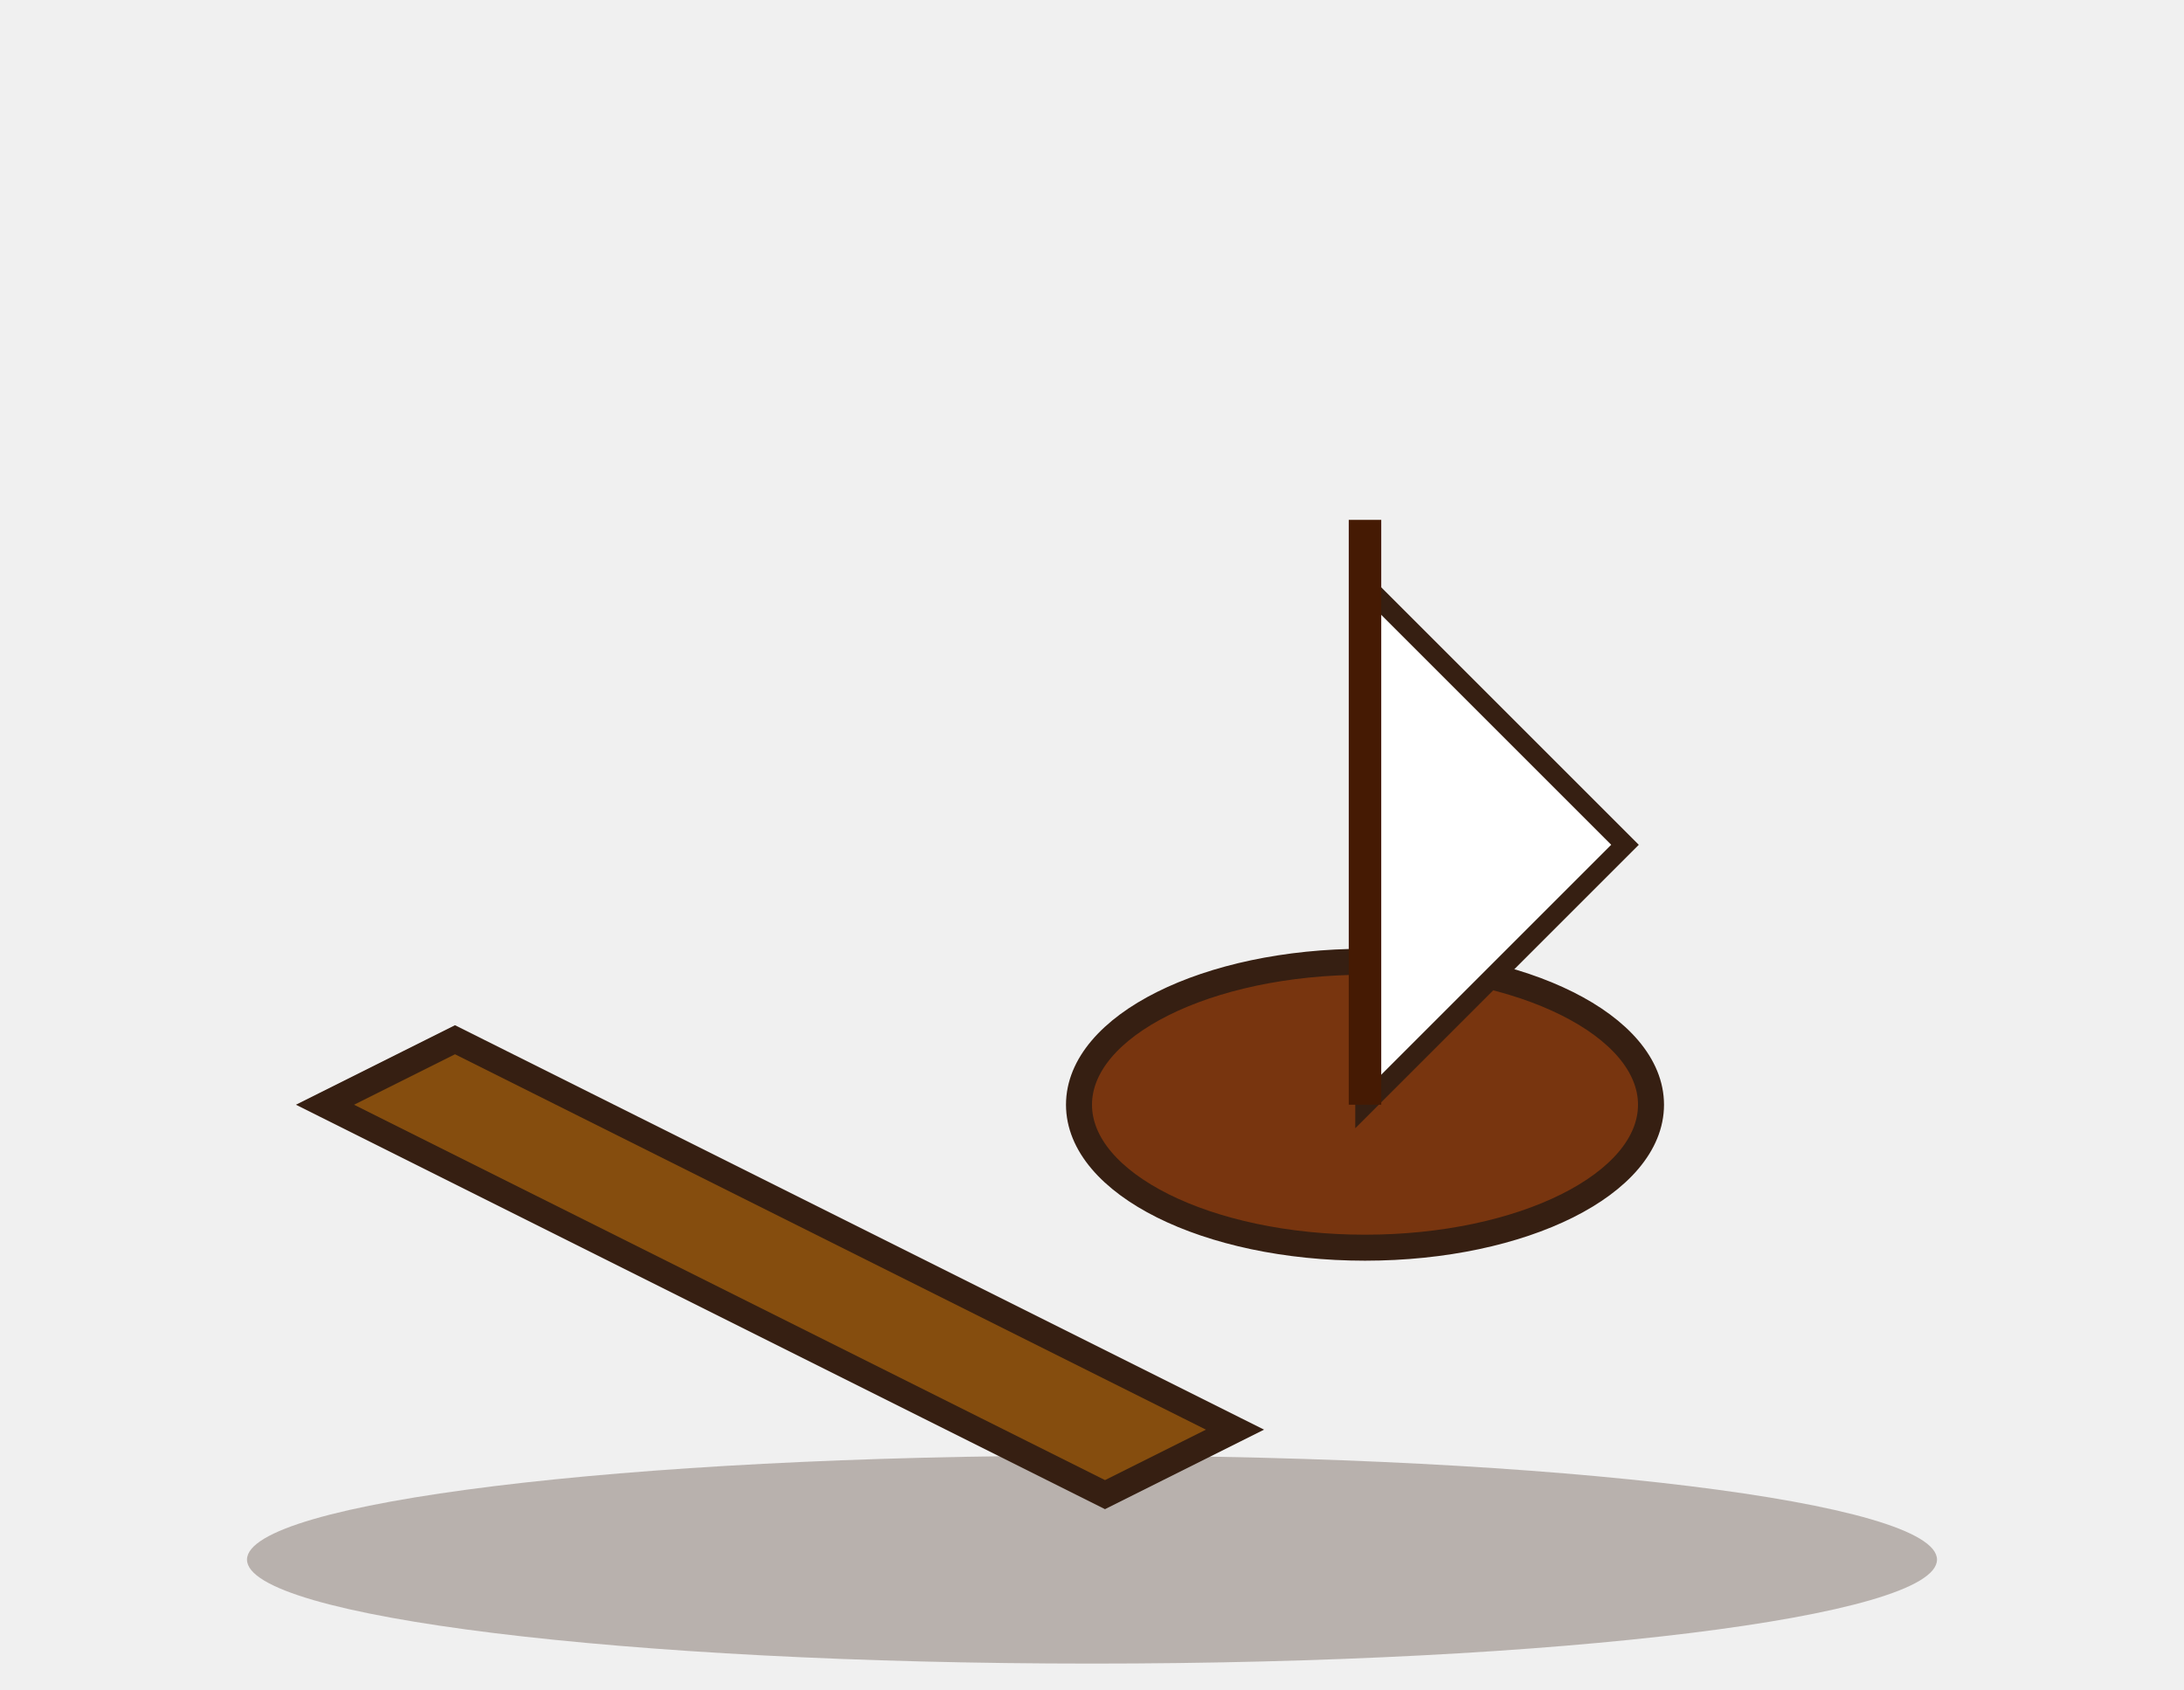
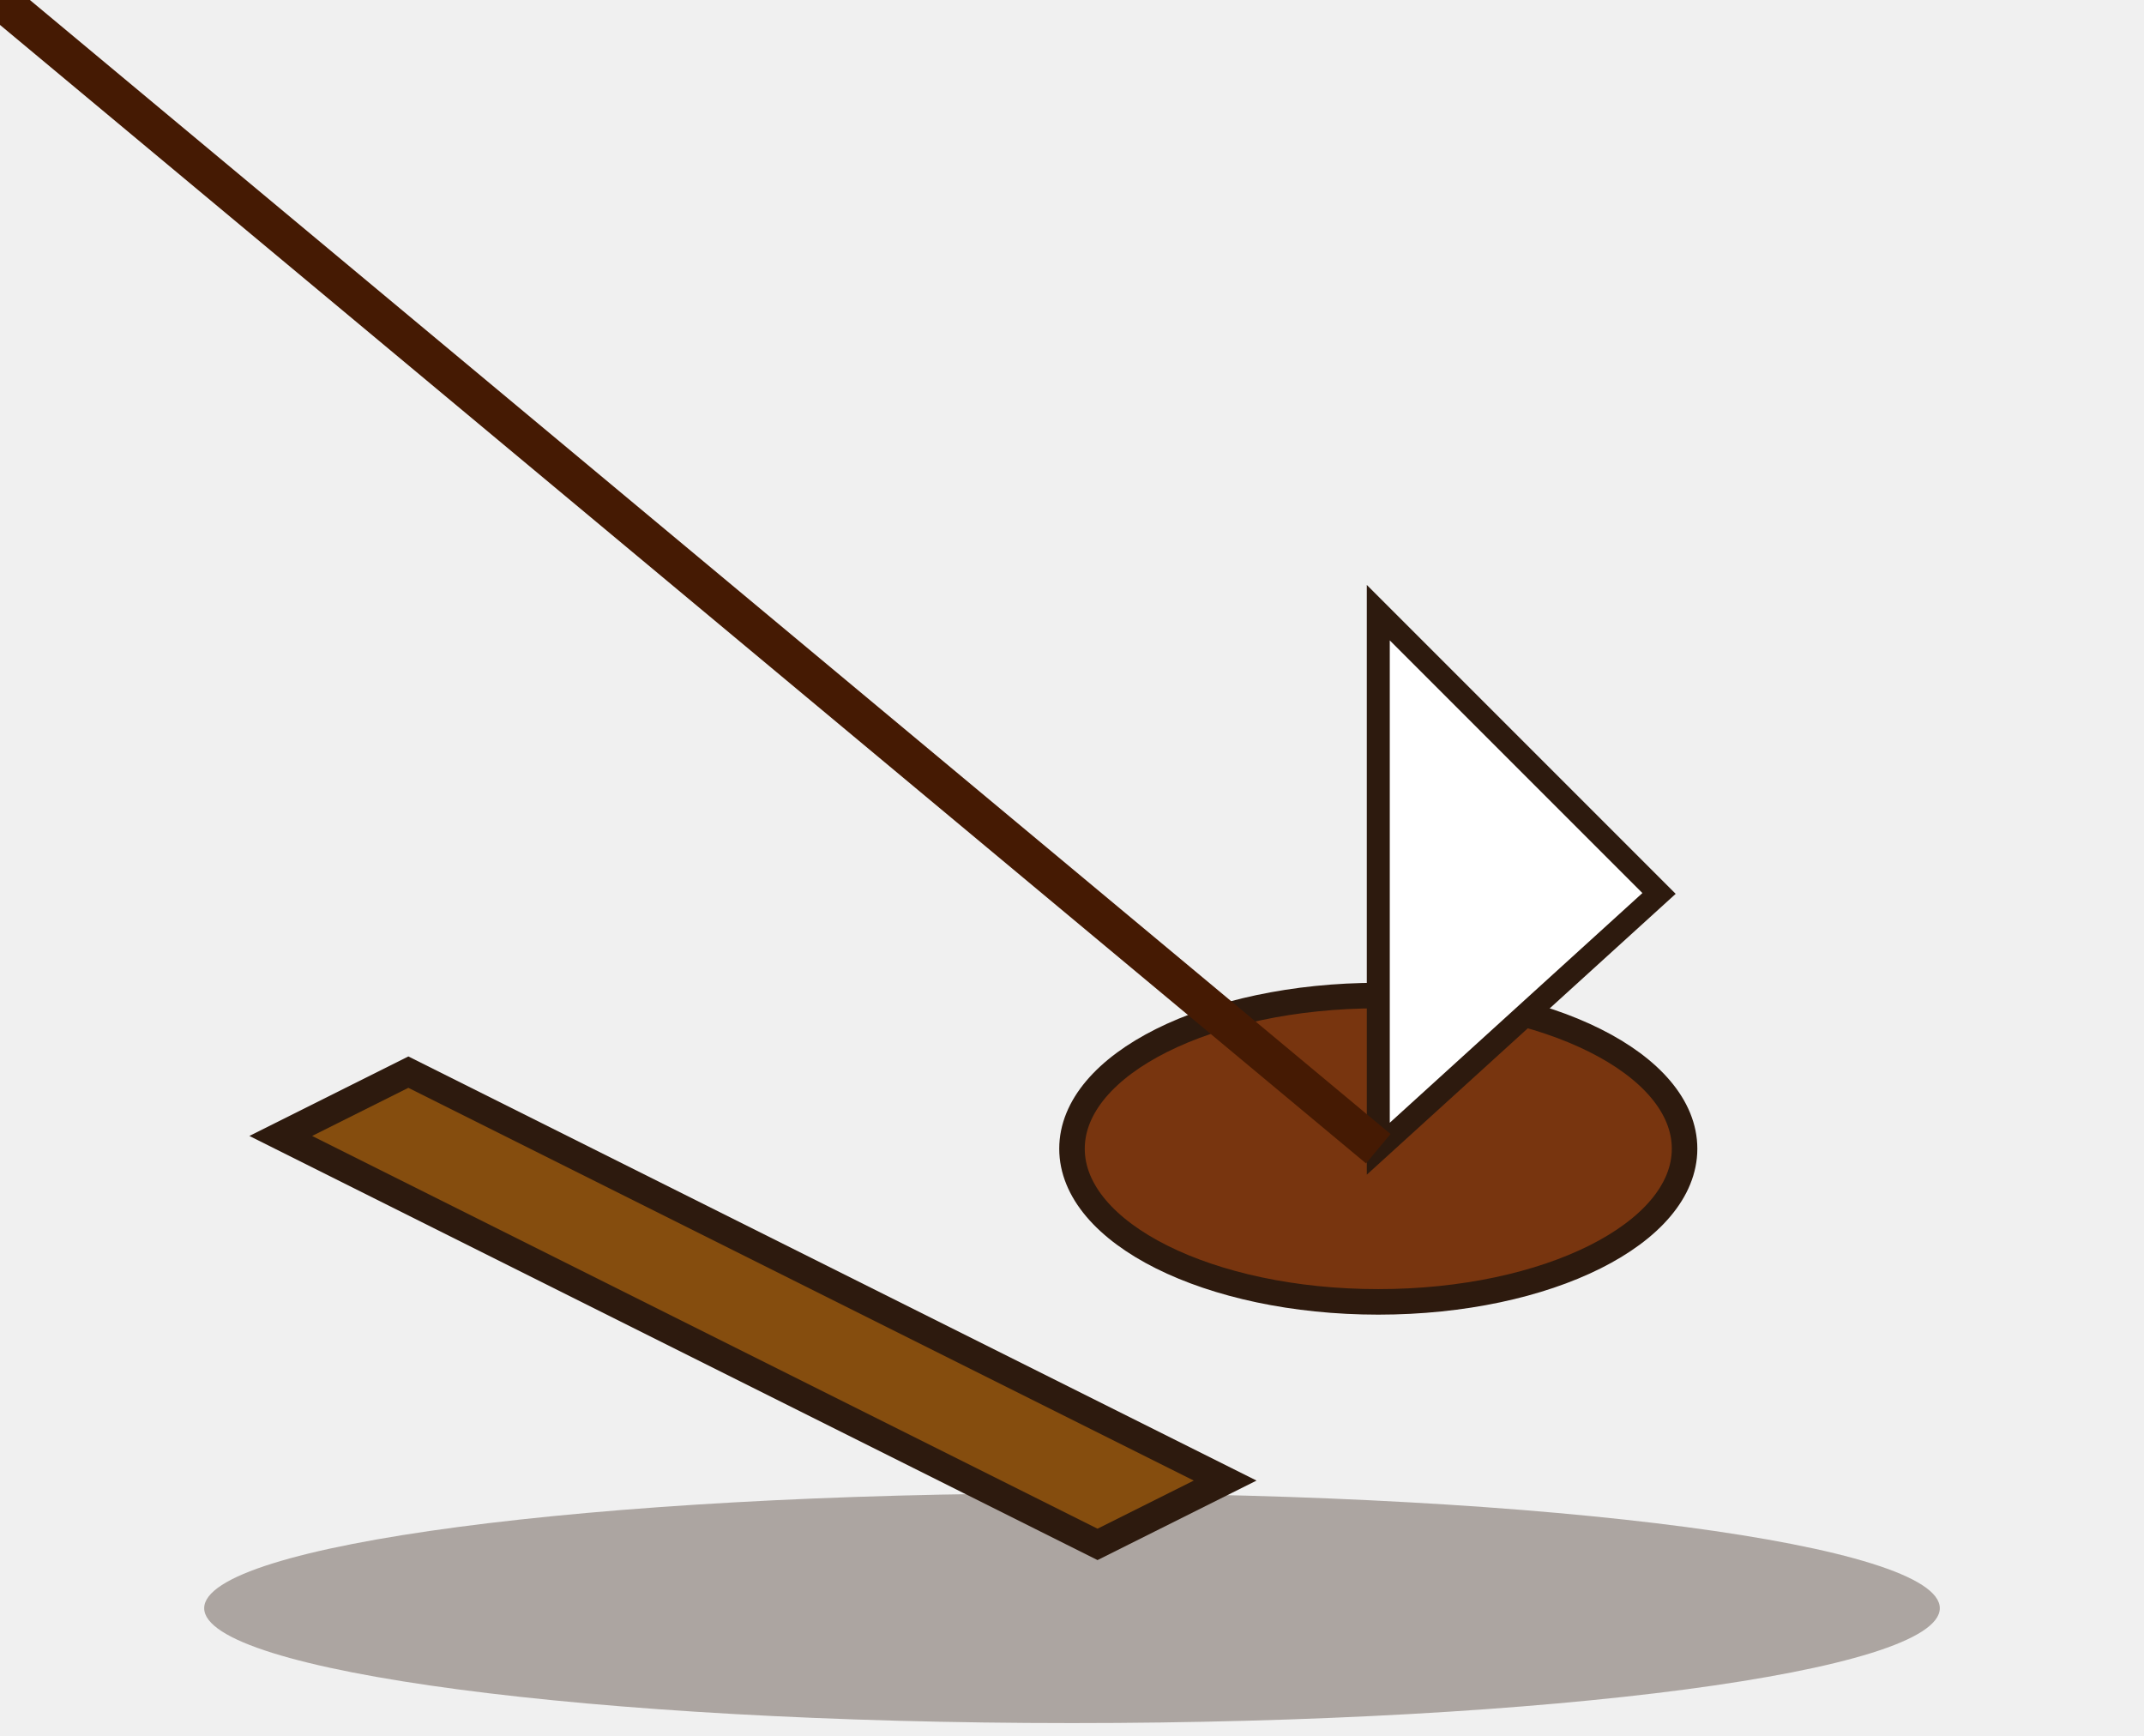
- <svg xmlns="http://www.w3.org/2000/svg" viewBox="0 0 168 130" width="168" height="130">
-   <ellipse cx="84" cy="120" rx="65" ry="8" fill="#361F12" opacity="0.3" />
-   <polygon points="35,80 95,110 85,115 25,85" fill="#854D0E" stroke="#361F12" stroke-width="2" />
-   <ellipse cx="105" cy="85" rx="22" ry="11" fill="#78350F" stroke="#361F12" stroke-width="2" />
-   <polygon points="105,85 105,45 125,65" fill="#FFFFFF" stroke="#361F12" stroke-width="1.5" />
-   <line x1="105" y1="85" x2="105" y2="40" stroke="#451A03" stroke-width="2.5" />
+ <svg xmlns="http://www.w3.org/2000/svg" viewBox="0 0 168 136" width="168" height="136">
+   <ellipse cx="84" cy="126" rx="68" ry="9" fill="#2D1A0E" opacity="0.35" />
+   <polygon points="32,84 96,116 86,121 22,89" fill="#854D0E" stroke="#2D1A0E" stroke-width="2.2" />
+   <ellipse cx="108" cy="90" rx="24" ry="12" fill="#78350F" stroke="#2D1A0E" stroke-width="2" />
+   <polygon points="108,90 108,48 130,70" fill="#FFFFFF" stroke="#2D1A0E" stroke-width="1.8" />
+   <line x1="108" y1="90" x2="108,42" stroke="#451A03" stroke-width="3" />
</svg>
